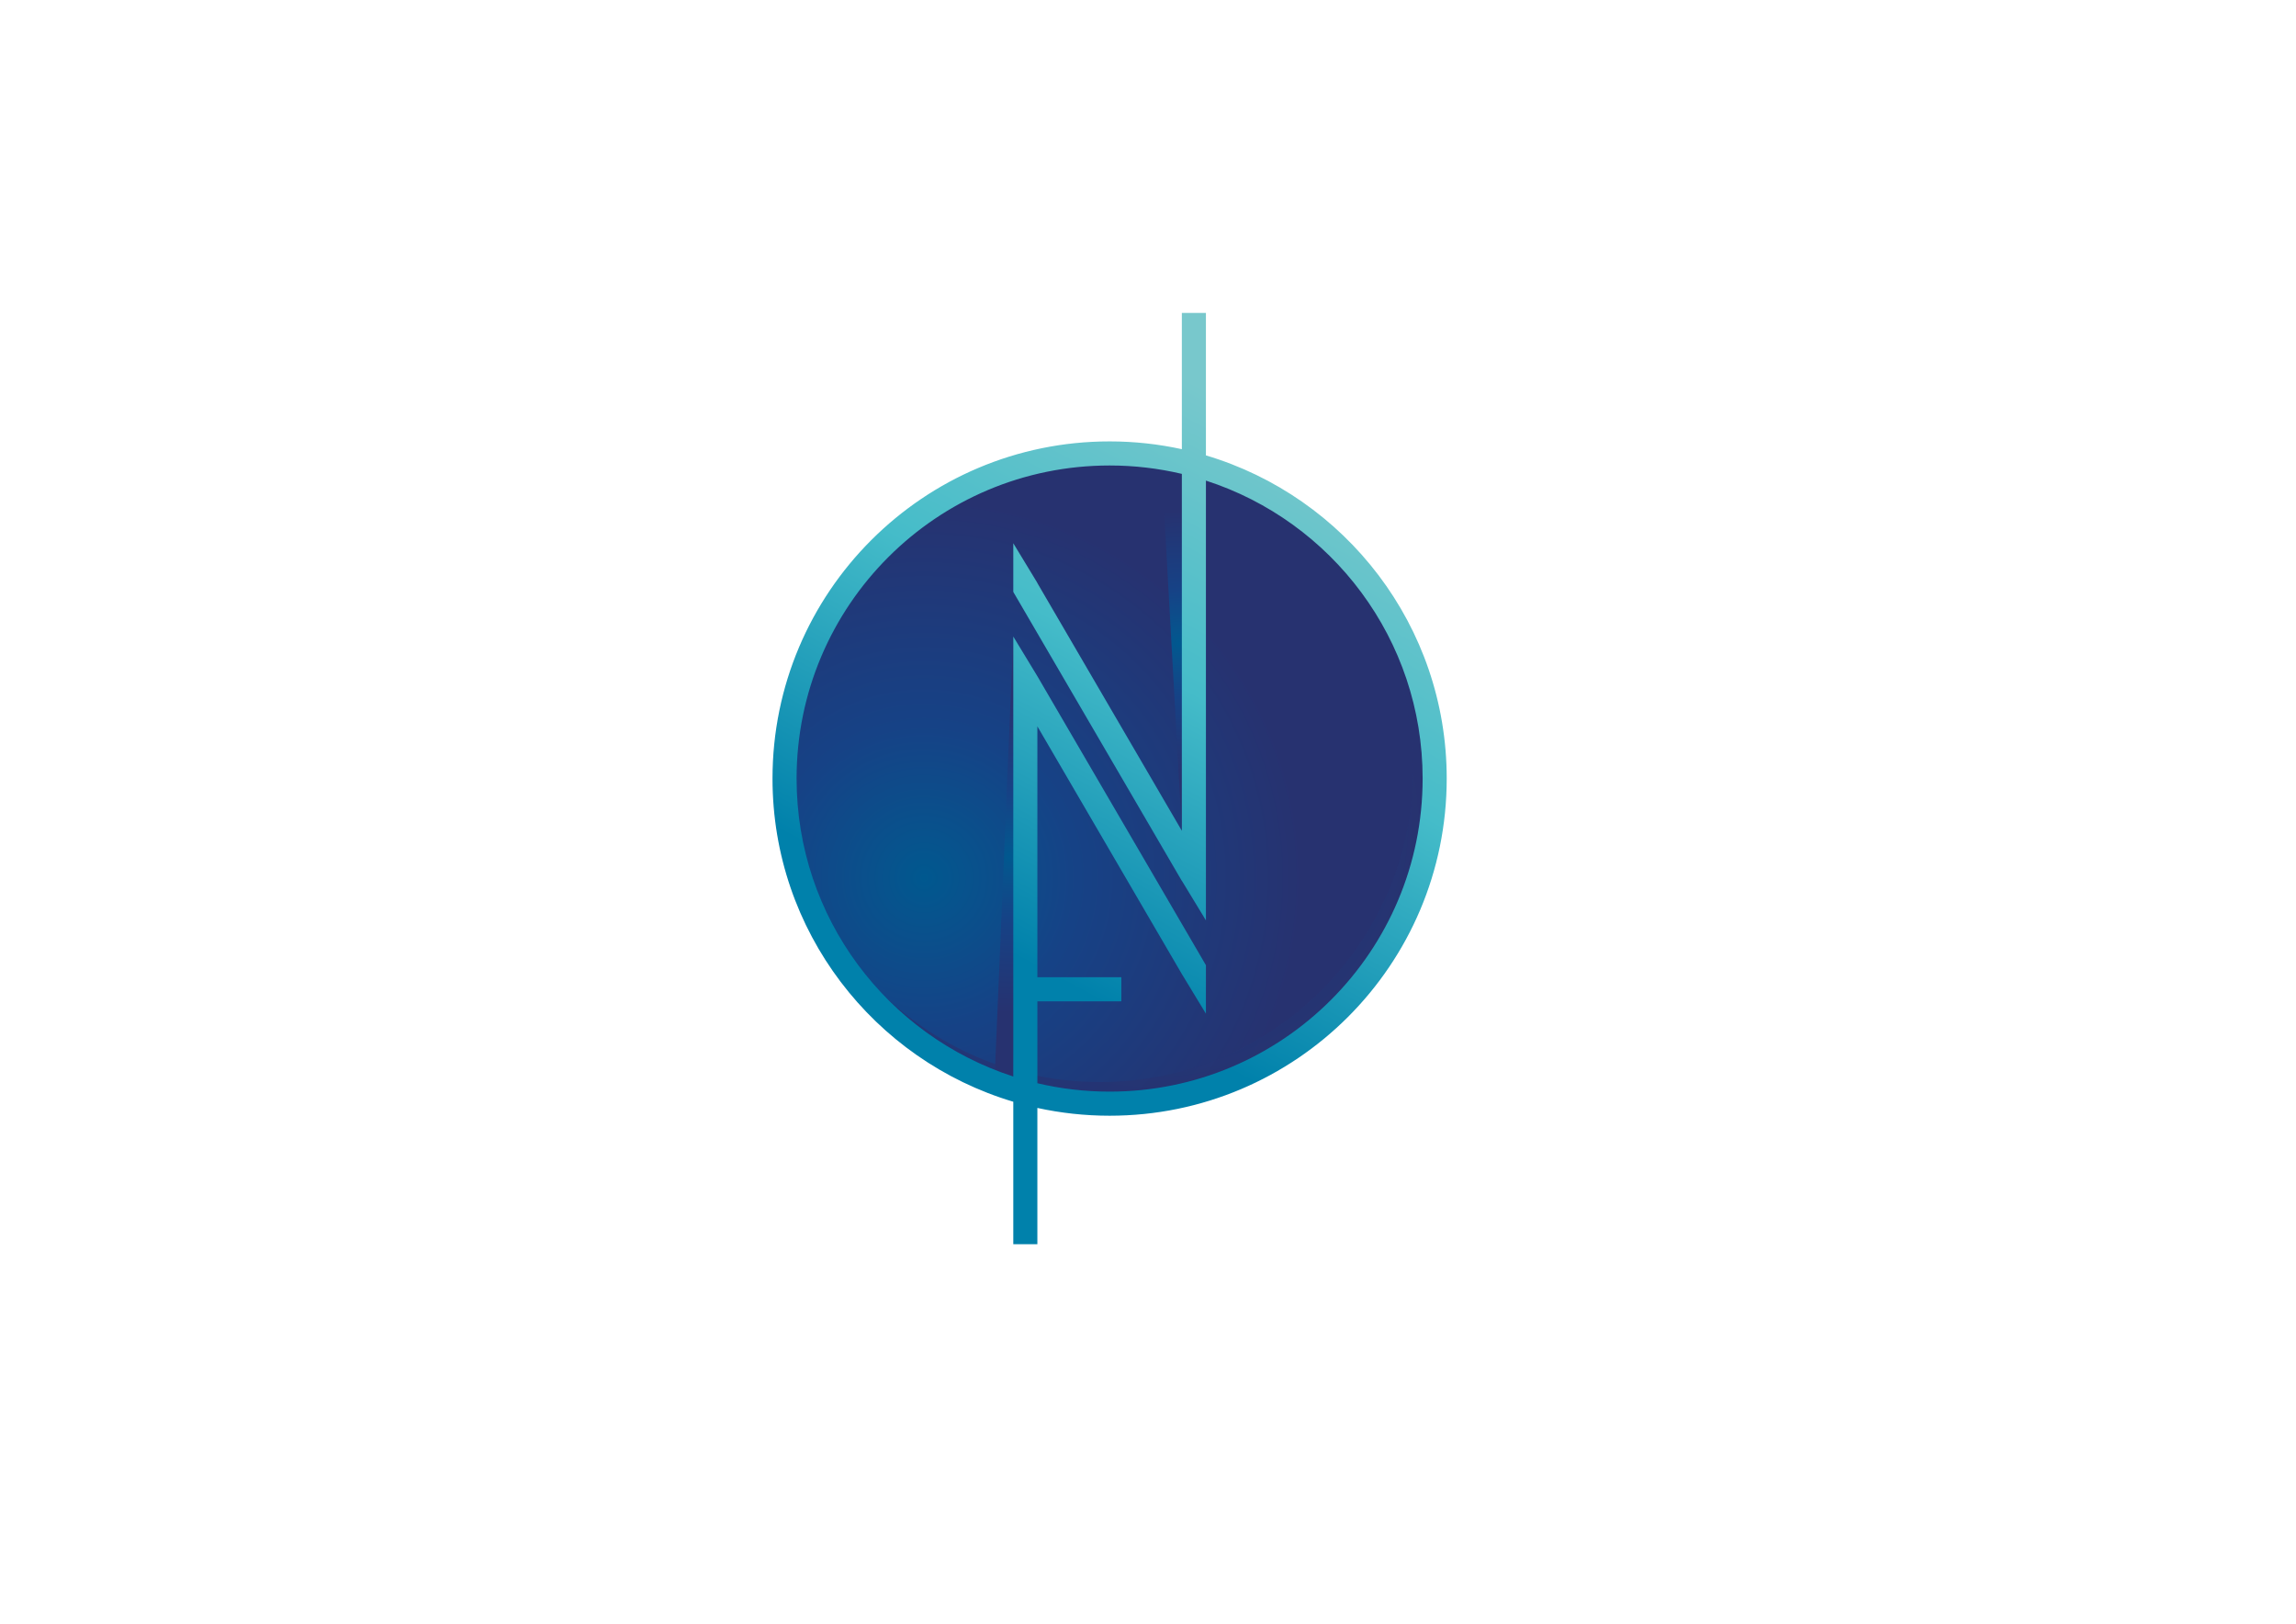
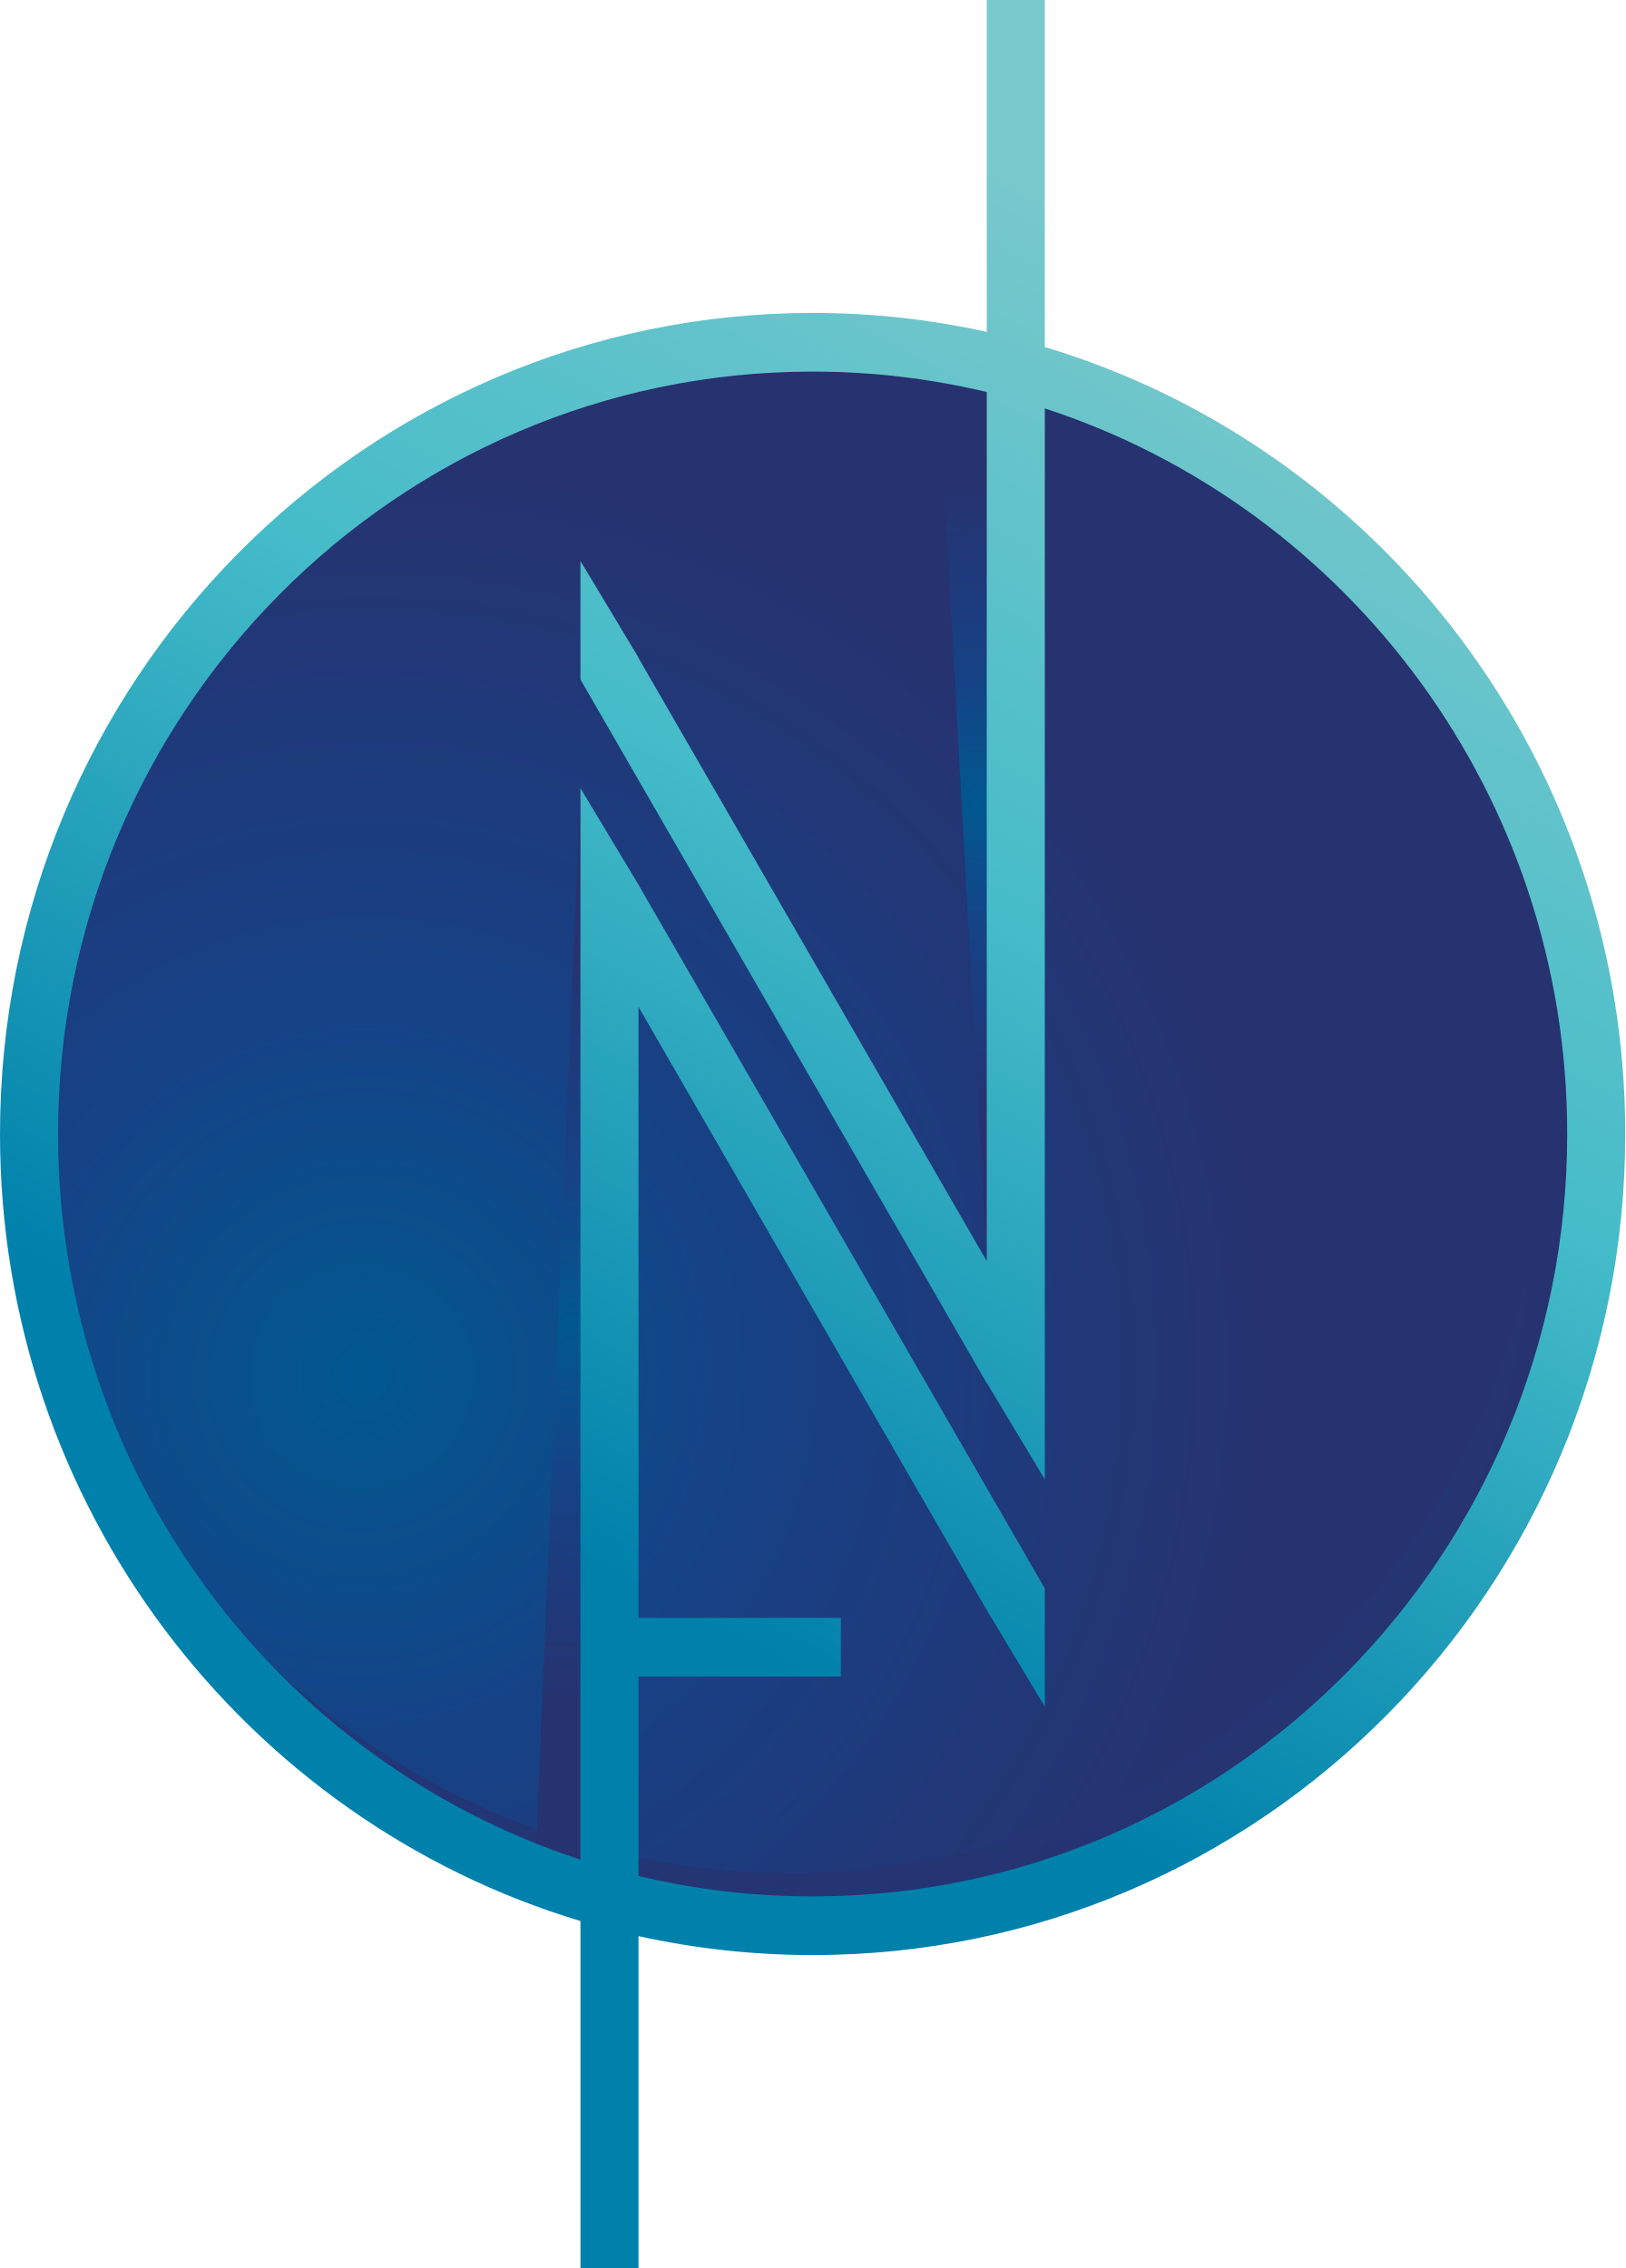
- <svg xmlns="http://www.w3.org/2000/svg" version="1.1" id="svg837" xml:space="preserve" width="1122.52" height="793.707" viewBox="0 0 1122.52 793.707">
-   <defs id="defs841">
-     <clipPath clipPathUnits="userSpaceOnUse" id="clipPath853">
-       <path d="M 0,595.28 H 841.89 V 0 H 0 Z" id="path851" />
+ <svg xmlns="http://www.w3.org/2000/svg" version="1.1" id="svg1632" xml:space="preserve" width="549.693" height="767.224" viewBox="0 0 549.693 767.224">
+   <defs id="defs1636">
+     <clipPath clipPathUnits="userSpaceOnUse" id="clipPath1648">
+       <path d="M 0,595.28 H 841.89 V 0 H 0 Z" id="path1646" />
    </clipPath>
-     <clipPath clipPathUnits="userSpaceOnUse" id="clipPath915">
-       <path d="m 103.512,297.64 c 0,-65.283 52.922,-118.206 118.206,-118.206 v 0 c 65.283,0 118.206,52.923 118.206,118.206 v 0 c 0,65.283 -52.923,118.206 -118.206,118.206 v 0 c -65.284,0 -118.206,-52.923 -118.206,-118.206" id="path913" />
+     <clipPath clipPathUnits="userSpaceOnUse" id="clipPath1710">
+       <path d="m 103.512,297.64 c 0,-65.283 52.922,-118.206 118.206,-118.206 v 0 c 65.283,0 118.206,52.923 118.206,118.206 v 0 c 0,65.283 -52.923,118.206 -118.206,118.206 v 0 c -65.284,0 -118.206,-52.923 -118.206,-118.206" id="path1708" />
    </clipPath>
-     <radialGradient fx="0" fy="0" cx="0" cy="0" r="1" gradientUnits="userSpaceOnUse" gradientTransform="matrix(116.0815,76.88513,76.88513,-116.0815,153.5134,261.417)" spreadMethod="pad" id="radialGradient929">
-       <stop style="stop-opacity:1;stop-color:#00588f" offset="0" id="stop921" />
-       <stop style="stop-opacity:1;stop-color:#07538d" offset="0.101" id="stop923" />
-       <stop style="stop-opacity:1;stop-color:#164286" offset="0.403" id="stop925" />
-       <stop style="stop-opacity:1;stop-color:#273270" offset="1" id="stop927" />
+     <radialGradient fx="0" fy="0" cx="0" cy="0" r="1" gradientUnits="userSpaceOnUse" gradientTransform="matrix(116.0815,76.88513,76.88513,-116.0815,153.5134,261.417)" spreadMethod="pad" id="radialGradient1724">
+       <stop style="stop-opacity:1;stop-color:#00588f" offset="0" id="stop1716" />
+       <stop style="stop-opacity:1;stop-color:#07538d" offset="0.101" id="stop1718" />
+       <stop style="stop-opacity:1;stop-color:#164286" offset="0.403" id="stop1720" />
+       <stop style="stop-opacity:1;stop-color:#273270" offset="1" id="stop1722" />
    </radialGradient>
-     <clipPath clipPathUnits="userSpaceOnUse" id="clipPath939">
-       <path d="M 0,595.28 H 841.89 V 0 H 0 Z" id="path937" />
+     <clipPath clipPathUnits="userSpaceOnUse" id="clipPath1734">
+       <path d="M 0,595.28 H 841.89 V 0 H 0 Z" id="path1732" />
    </clipPath>
-     <clipPath clipPathUnits="userSpaceOnUse" id="clipPath947">
-       <path d="M 138.822,380.536 H 336.498 V 182.86 H 138.822 Z" id="path945" />
+     <clipPath clipPathUnits="userSpaceOnUse" id="clipPath1742">
+       <path d="M 138.822,380.536 H 336.498 V 182.86 H 138.822 Z" id="path1740" />
    </clipPath>
-     <clipPath clipPathUnits="userSpaceOnUse" id="clipPath951">
-       <path d="m 221.718,182.86 c 63.391,0 114.78,51.389 114.78,114.78 0,32.588 -13.584,62.003 -35.395,82.896 19.748,-20.616 31.884,-48.583 31.884,-79.385 0,-63.392 -51.389,-114.78 -114.78,-114.78 -30.802,0 -58.769,12.135 -79.385,31.884 20.893,-21.812 50.307,-35.395 82.896,-35.395" id="path949" />
+     <clipPath clipPathUnits="userSpaceOnUse" id="clipPath1746">
+       <path d="m 221.718,182.86 c 63.391,0 114.78,51.389 114.78,114.78 0,32.588 -13.584,62.003 -35.395,82.896 19.748,-20.616 31.884,-48.583 31.884,-79.385 0,-63.392 -51.389,-114.78 -114.78,-114.78 -30.802,0 -58.769,12.135 -79.385,31.884 20.893,-21.812 50.307,-35.395 82.896,-35.395" id="path1744" />
    </clipPath>
-     <radialGradient fx="0" fy="0" cx="0" cy="0" r="1" gradientUnits="userSpaceOnUse" gradientTransform="matrix(98.83781,0,0,-98.83781,237.6598,281.6981)" spreadMethod="pad" id="radialGradient961">
-       <stop style="stop-opacity:1;stop-color:#00588f" offset="0" id="stop953" />
-       <stop style="stop-opacity:1;stop-color:#07538d" offset="0.101" id="stop955" />
-       <stop style="stop-opacity:1;stop-color:#164286" offset="0.403" id="stop957" />
-       <stop style="stop-opacity:1;stop-color:#273270" offset="1" id="stop959" />
+     <radialGradient fx="0" fy="0" cx="0" cy="0" r="1" gradientUnits="userSpaceOnUse" gradientTransform="matrix(98.83781,0,0,-98.83781,237.6598,281.6981)" spreadMethod="pad" id="radialGradient1756">
+       <stop style="stop-opacity:1;stop-color:#00588f" offset="0" id="stop1748" />
+       <stop style="stop-opacity:1;stop-color:#07538d" offset="0.101" id="stop1750" />
+       <stop style="stop-opacity:1;stop-color:#164286" offset="0.403" id="stop1752" />
+       <stop style="stop-opacity:1;stop-color:#273270" offset="1" id="stop1754" />
    </radialGradient>
-     <clipPath clipPathUnits="userSpaceOnUse" id="clipPath983">
-       <path d="m 240.59,415.846 h 12.962 V 278.492 H 240.59 Z" id="path981" />
+     <clipPath clipPathUnits="userSpaceOnUse" id="clipPath1778">
+       <path d="m 240.59,415.846 h 12.962 V 278.492 H 240.59 Z" id="path1776" />
    </clipPath>
-     <clipPath clipPathUnits="userSpaceOnUse" id="clipPath987">
-       <path d="m 248.205,278.492 -7.615,137.354 7.615,-6.504 5.347,-21.581 z" id="path985" />
+     <clipPath clipPathUnits="userSpaceOnUse" id="clipPath1782">
+       <path d="m 248.205,278.492 -7.615,137.354 7.615,-6.504 5.347,-21.581 z" id="path1780" />
    </clipPath>
-     <radialGradient fx="0" fy="0" cx="0" cy="0" r="1" gradientUnits="userSpaceOnUse" gradientTransform="matrix(48.77764,0,0,-48.77764,247.071,347.169)" spreadMethod="pad" id="radialGradient997">
-       <stop style="stop-opacity:1;stop-color:#00588f" offset="0" id="stop989" />
-       <stop style="stop-opacity:1;stop-color:#07538d" offset="0.101" id="stop991" />
-       <stop style="stop-opacity:1;stop-color:#164286" offset="0.403" id="stop993" />
-       <stop style="stop-opacity:1;stop-color:#273270" offset="1" id="stop995" />
+     <radialGradient fx="0" fy="0" cx="0" cy="0" r="1" gradientUnits="userSpaceOnUse" gradientTransform="matrix(48.77764,0,0,-48.77764,247.071,347.169)" spreadMethod="pad" id="radialGradient1792">
+       <stop style="stop-opacity:1;stop-color:#00588f" offset="0" id="stop1784" />
+       <stop style="stop-opacity:1;stop-color:#07538d" offset="0.101" id="stop1786" />
+       <stop style="stop-opacity:1;stop-color:#164286" offset="0.403" id="stop1788" />
+       <stop style="stop-opacity:1;stop-color:#273270" offset="1" id="stop1790" />
    </radialGradient>
-     <clipPath clipPathUnits="userSpaceOnUse" id="clipPath1019">
-       <path d="m 179.56,349.704 h 10.802 V 187.93 H 179.56 Z" id="path1017" />
+     <clipPath clipPathUnits="userSpaceOnUse" id="clipPath1814">
+       <path d="m 179.56,349.704 h 10.802 V 187.93 H 179.56 Z" id="path1812" />
    </clipPath>
-     <clipPath clipPathUnits="userSpaceOnUse" id="clipPath1023">
-       <path d="m 186.401,349.704 -6.841,-161.774 6.841,0.475 3.961,137.247 z" id="path1021" />
+     <clipPath clipPathUnits="userSpaceOnUse" id="clipPath1818">
+       <path d="m 186.401,349.704 -6.841,-161.774 6.841,0.475 3.961,137.247 z" id="path1816" />
    </clipPath>
-     <radialGradient fx="0" fy="0" cx="0" cy="0" r="1" gradientUnits="userSpaceOnUse" gradientTransform="matrix(57.32303,0,0,-57.32303,184.9612,268.8169)" spreadMethod="pad" id="radialGradient1033">
-       <stop style="stop-opacity:1;stop-color:#00588f" offset="0" id="stop1025" />
-       <stop style="stop-opacity:1;stop-color:#07538d" offset="0.101" id="stop1027" />
-       <stop style="stop-opacity:1;stop-color:#164286" offset="0.403" id="stop1029" />
-       <stop style="stop-opacity:1;stop-color:#273270" offset="1" id="stop1031" />
+     <radialGradient fx="0" fy="0" cx="0" cy="0" r="1" gradientUnits="userSpaceOnUse" gradientTransform="matrix(57.32303,0,0,-57.32303,184.9612,268.8169)" spreadMethod="pad" id="radialGradient1828">
+       <stop style="stop-opacity:1;stop-color:#00588f" offset="0" id="stop1820" />
+       <stop style="stop-opacity:1;stop-color:#07538d" offset="0.101" id="stop1822" />
+       <stop style="stop-opacity:1;stop-color:#164286" offset="0.403" id="stop1824" />
+       <stop style="stop-opacity:1;stop-color:#273270" offset="1" id="stop1826" />
    </radialGradient>
-     <clipPath clipPathUnits="userSpaceOnUse" id="clipPath1055">
-       <path d="m 248.206,468.359 v -33.576 -7.357 -9.031 c -8.535,1.863 -17.396,2.854 -26.488,2.854 v 0 c -68.267,0 -123.609,-55.341 -123.609,-123.609 v 0 c 0,-55.994 37.235,-103.283 88.292,-118.481 v 0 -9.188 -4.769 -38.28 h 8.829 v 28.196 12.736 9.031 c 8.534,-1.863 17.395,-2.854 26.488,-2.854 v 0 c 68.267,0 123.608,55.342 123.608,123.609 v 0 c 0,55.994 -37.234,103.283 -88.291,118.48 v 0 18.663 33.576 z M 106.938,297.64 c 0,63.391 51.389,114.78 114.78,114.78 v 0 c 9.117,0 17.983,-1.069 26.488,-3.078 v 0 -9.089 -121.761 l -52.976,90.815 h -0.04 l 0.04,0.063 -8.829,14.539 v -17.78 l 0.102,-0.063 h -0.102 l 61.805,-105.95 h 0.039 l 8.79,-14.468 v 14.468 0.065 137.372 9.322 c 46.108,-14.897 79.462,-58.167 79.462,-109.235 v 0 c 0,-63.391 -51.388,-114.78 -114.779,-114.78 v 0 c -9.117,0 -17.984,1.068 -26.488,3.077 v 0 9.09 12.113 8.829 h 18.415 12.368 v 8.83 H 213.645 195.23 v 91.988 l 52.976,-90.814 8.829,-14.533 v 17.774 l -61.805,105.95 -8.829,14.54 v -14.54 -110.365 -8.83 -8.829 -9.414 -9.321 c -46.109,14.897 -79.463,58.167 -79.463,109.235" id="path1053" />
+     <clipPath clipPathUnits="userSpaceOnUse" id="clipPath1850">
+       <path d="m 248.206,468.359 v -33.576 -7.357 -9.031 c -8.535,1.863 -17.396,2.854 -26.488,2.854 v 0 c -68.267,0 -123.609,-55.341 -123.609,-123.609 v 0 c 0,-55.994 37.235,-103.283 88.292,-118.481 v 0 -9.188 -4.769 -38.28 h 8.829 v 28.196 12.736 9.031 c 8.534,-1.863 17.395,-2.854 26.488,-2.854 v 0 c 68.267,0 123.608,55.342 123.608,123.609 v 0 c 0,55.994 -37.234,103.283 -88.291,118.48 v 0 18.663 33.576 z M 106.938,297.64 c 0,63.391 51.389,114.78 114.78,114.78 v 0 c 9.117,0 17.983,-1.069 26.488,-3.078 v 0 -9.089 -121.761 l -52.976,90.815 h -0.04 l 0.04,0.063 -8.829,14.539 v -17.78 l 0.102,-0.063 h -0.102 l 61.805,-105.95 h 0.039 l 8.79,-14.468 v 14.468 0.065 137.372 9.322 c 46.108,-14.897 79.462,-58.167 79.462,-109.235 v 0 c 0,-63.391 -51.388,-114.78 -114.779,-114.78 v 0 c -9.117,0 -17.984,1.068 -26.488,3.077 v 0 9.09 12.113 8.829 h 18.415 12.368 v 8.83 H 213.645 195.23 v 91.988 l 52.976,-90.814 8.829,-14.533 v 17.774 l -61.805,105.95 -8.829,14.54 v -14.54 -110.365 -8.83 -8.829 -9.414 -9.321 c -46.109,14.897 -79.463,58.167 -79.463,109.235" id="path1848" />
    </clipPath>
-     <linearGradient x1="0" y1="0" x2="1" y2="0" gradientUnits="userSpaceOnUse" gradientTransform="matrix(-101.536,-190.1099,-190.1099,101.536,288.6258,422.9146)" spreadMethod="pad" id="linearGradient1067">
-       <stop style="stop-opacity:1;stop-color:#78c8cc" offset="0" id="stop1061" />
-       <stop style="stop-opacity:1;stop-color:#45bcc9" offset="0.463" id="stop1063" />
-       <stop style="stop-opacity:1;stop-color:#0081ab" offset="1" id="stop1065" />
+     <linearGradient x1="0" y1="0" x2="1" y2="0" gradientUnits="userSpaceOnUse" gradientTransform="matrix(-101.536,-190.1099,-190.1099,101.536,288.6258,422.9146)" spreadMethod="pad" id="linearGradient1862">
+       <stop style="stop-opacity:1;stop-color:#78c8cc" offset="0" id="stop1856" />
+       <stop style="stop-opacity:1;stop-color:#45bcc9" offset="0.463" id="stop1858" />
+       <stop style="stop-opacity:1;stop-color:#0081ab" offset="1" id="stop1860" />
    </linearGradient>
  </defs>
-   <g id="g845" transform="matrix(1.333333,0,0,-1.333333,0,793.7067)">
-     <g id="g909" transform="translate(185.1504,12.20772)">
-       <g id="g911" clip-path="url(#clipPath915)">
-         <g id="g917">
-           <g id="g919">
-             <path d="m 103.512,297.64 c 0,-65.283 52.922,-118.206 118.206,-118.206 v 0 c 65.283,0 118.206,52.923 118.206,118.206 v 0 c 0,65.283 -52.923,118.206 -118.206,118.206 v 0 c -65.284,0 -118.206,-52.923 -118.206,-118.206" style="fill:url(#radialGradient929);stroke:none" id="path931" />
+   <g id="g1640" transform="matrix(1.333333,0,0,-1.333333,-279.7609,779.1097)" style="display:inline">
+     <g id="g1704" transform="matrix(1.667645,0,0,1.685284,46.20974,-204.9855)">
+       <g id="g1706" clip-path="url(#clipPath1710)">
+         <g id="g1712">
+           <g id="g1714">
+             <path d="m 103.512,297.64 c 0,-65.283 52.922,-118.206 118.206,-118.206 v 0 c 65.283,0 118.206,52.923 118.206,118.206 v 0 c 0,65.283 -52.923,118.206 -118.206,118.206 v 0 c -65.284,0 -118.206,-52.923 -118.206,-118.206" style="fill:url(#radialGradient1724);stroke:none" id="path1726" />
          </g>
        </g>
      </g>
    </g>
-     <g id="g933" transform="translate(185.1504,12.20772)">
-       <g id="g935" clip-path="url(#clipPath939)">
-         <g id="g941">
-           <g id="g943" />
-           <g id="g975">
-             <g clip-path="url(#clipPath947)" opacity="0.7" id="g973">
-               <g id="g971">
-                 <g clip-path="url(#clipPath951)" id="g969">
-                   <g id="g967">
-                     <g id="g965">
-                       <path d="m 221.718,182.86 c 63.391,0 114.78,51.389 114.78,114.78 0,32.588 -13.584,62.003 -35.395,82.896 19.748,-20.616 31.884,-48.583 31.884,-79.385 0,-63.392 -51.389,-114.78 -114.78,-114.78 -30.802,0 -58.769,12.135 -79.385,31.884 20.893,-21.812 50.307,-35.395 82.896,-35.395" style="fill:url(#radialGradient961);stroke:none" id="path963" />
+     <g id="g1728" transform="matrix(1.667645,0,0,1.685284,46.20974,-204.9855)">
+       <g id="g1730" clip-path="url(#clipPath1734)">
+         <g id="g1736">
+           <g id="g1738" />
+           <g id="g1770">
+             <g clip-path="url(#clipPath1742)" opacity="0.7" id="g1768">
+               <g id="g1766">
+                 <g clip-path="url(#clipPath1746)" id="g1764">
+                   <g id="g1762">
+                     <g id="g1760">
+                       <path d="m 221.718,182.86 c 63.391,0 114.78,51.389 114.78,114.78 0,32.588 -13.584,62.003 -35.395,82.896 19.748,-20.616 31.884,-48.583 31.884,-79.385 0,-63.392 -51.389,-114.78 -114.78,-114.78 -30.802,0 -58.769,12.135 -79.385,31.884 20.893,-21.812 50.307,-35.395 82.896,-35.395" style="fill:url(#radialGradient1756);stroke:none" id="path1758" />
                    </g>
                  </g>
                </g>
              </g>
            </g>
          </g>
        </g>
-         <g id="g977">
-           <g id="g979" />
-           <g id="g1011">
-             <g clip-path="url(#clipPath983)" id="g1009">
-               <g id="g1007">
-                 <g clip-path="url(#clipPath987)" id="g1005">
-                   <g id="g1003">
-                     <g id="g1001">
-                       <path d="m 248.205,278.492 -7.615,137.354 7.615,-6.504 5.347,-21.581 z" style="fill:url(#radialGradient997);stroke:none" id="path999" />
+         <g id="g1772">
+           <g id="g1774" />
+           <g id="g1806">
+             <g clip-path="url(#clipPath1778)" id="g1804">
+               <g id="g1802">
+                 <g clip-path="url(#clipPath1782)" id="g1800">
+                   <g id="g1798">
+                     <g id="g1796">
+                       <path d="m 248.205,278.492 -7.615,137.354 7.615,-6.504 5.347,-21.581 z" style="fill:url(#radialGradient1792);stroke:none" id="path1794" />
                    </g>
                  </g>
                </g>
              </g>
            </g>
          </g>
        </g>
-         <g id="g1013">
-           <g id="g1015" />
-           <g id="g1047">
-             <g clip-path="url(#clipPath1019)" id="g1045">
-               <g id="g1043">
-                 <g clip-path="url(#clipPath1023)" id="g1041">
-                   <g id="g1039">
-                     <g id="g1037">
-                       <path d="m 186.401,349.704 -6.841,-161.774 6.841,0.475 3.961,137.247 z" style="fill:url(#radialGradient1033);stroke:none" id="path1035" />
+         <g id="g1808">
+           <g id="g1810" />
+           <g id="g1842">
+             <g clip-path="url(#clipPath1814)" id="g1840">
+               <g id="g1838">
+                 <g clip-path="url(#clipPath1818)" id="g1836">
+                   <g id="g1834">
+                     <g id="g1832">
+                       <path d="m 186.401,349.704 -6.841,-161.774 6.841,0.475 3.961,137.247 z" style="fill:url(#radialGradient1828);stroke:none" id="path1830" />
                    </g>
                  </g>
                </g>
              </g>
            </g>
          </g>
        </g>
      </g>
    </g>
-     <g id="g1049" transform="translate(185.1504,12.20772)">
-       <g id="g1051" clip-path="url(#clipPath1055)">
-         <g id="g1057">
-           <g id="g1059">
-             <path d="m 248.206,468.359 v -33.576 -7.357 -9.031 c -8.535,1.863 -17.396,2.854 -26.488,2.854 v 0 c -68.267,0 -123.609,-55.341 -123.609,-123.609 v 0 c 0,-55.994 37.235,-103.283 88.292,-118.481 v 0 -9.188 -4.769 -38.28 h 8.829 v 28.196 12.736 9.031 c 8.534,-1.863 17.395,-2.854 26.488,-2.854 v 0 c 68.267,0 123.608,55.342 123.608,123.609 v 0 c 0,55.994 -37.234,103.283 -88.291,118.48 v 0 18.663 33.576 z M 106.938,297.64 c 0,63.391 51.389,114.78 114.78,114.78 v 0 c 9.117,0 17.983,-1.069 26.488,-3.078 v 0 -9.089 -121.761 l -52.976,90.815 h -0.04 l 0.04,0.063 -8.829,14.539 v -17.78 l 0.102,-0.063 h -0.102 l 61.805,-105.95 h 0.039 l 8.79,-14.468 v 14.468 0.065 137.372 9.322 c 46.108,-14.897 79.462,-58.167 79.462,-109.235 v 0 c 0,-63.391 -51.388,-114.78 -114.779,-114.78 v 0 c -9.117,0 -17.984,1.068 -26.488,3.077 v 0 9.09 12.113 8.829 h 18.415 12.368 v 8.83 H 213.645 195.23 v 91.988 l 52.976,-90.814 8.829,-14.533 v 17.774 l -61.805,105.95 -8.829,14.54 v -14.54 -110.365 -8.83 -8.829 -9.414 -9.321 c -46.109,14.897 -79.463,58.167 -79.463,109.235" style="fill:url(#linearGradient1067);stroke:none" id="path1069" />
+     <g id="g1844" transform="matrix(1.667645,0,0,1.685284,46.20974,-204.9855)">
+       <g id="g1846" clip-path="url(#clipPath1850)">
+         <g id="g1852">
+           <g id="g1854">
+             <path d="m 248.206,468.359 v -33.576 -7.357 -9.031 c -8.535,1.863 -17.396,2.854 -26.488,2.854 v 0 c -68.267,0 -123.609,-55.341 -123.609,-123.609 v 0 c 0,-55.994 37.235,-103.283 88.292,-118.481 v 0 -9.188 -4.769 -38.28 h 8.829 v 28.196 12.736 9.031 c 8.534,-1.863 17.395,-2.854 26.488,-2.854 v 0 c 68.267,0 123.608,55.342 123.608,123.609 v 0 c 0,55.994 -37.234,103.283 -88.291,118.48 v 0 18.663 33.576 z M 106.938,297.64 c 0,63.391 51.389,114.78 114.78,114.78 v 0 c 9.117,0 17.983,-1.069 26.488,-3.078 v 0 -9.089 -121.761 l -52.976,90.815 h -0.04 l 0.04,0.063 -8.829,14.539 v -17.78 l 0.102,-0.063 h -0.102 l 61.805,-105.95 h 0.039 l 8.79,-14.468 v 14.468 0.065 137.372 9.322 c 46.108,-14.897 79.462,-58.167 79.462,-109.235 v 0 c 0,-63.391 -51.388,-114.78 -114.779,-114.78 v 0 c -9.117,0 -17.984,1.068 -26.488,3.077 v 0 9.09 12.113 8.829 h 18.415 12.368 v 8.83 H 213.645 195.23 v 91.988 l 52.976,-90.814 8.829,-14.533 v 17.774 l -61.805,105.95 -8.829,14.54 v -14.54 -110.365 -8.83 -8.829 -9.414 -9.321 c -46.109,14.897 -79.463,58.167 -79.463,109.235" style="fill:url(#linearGradient1862);stroke:none" id="path1864" />
          </g>
        </g>
      </g>
    </g>
  </g>
</svg>
